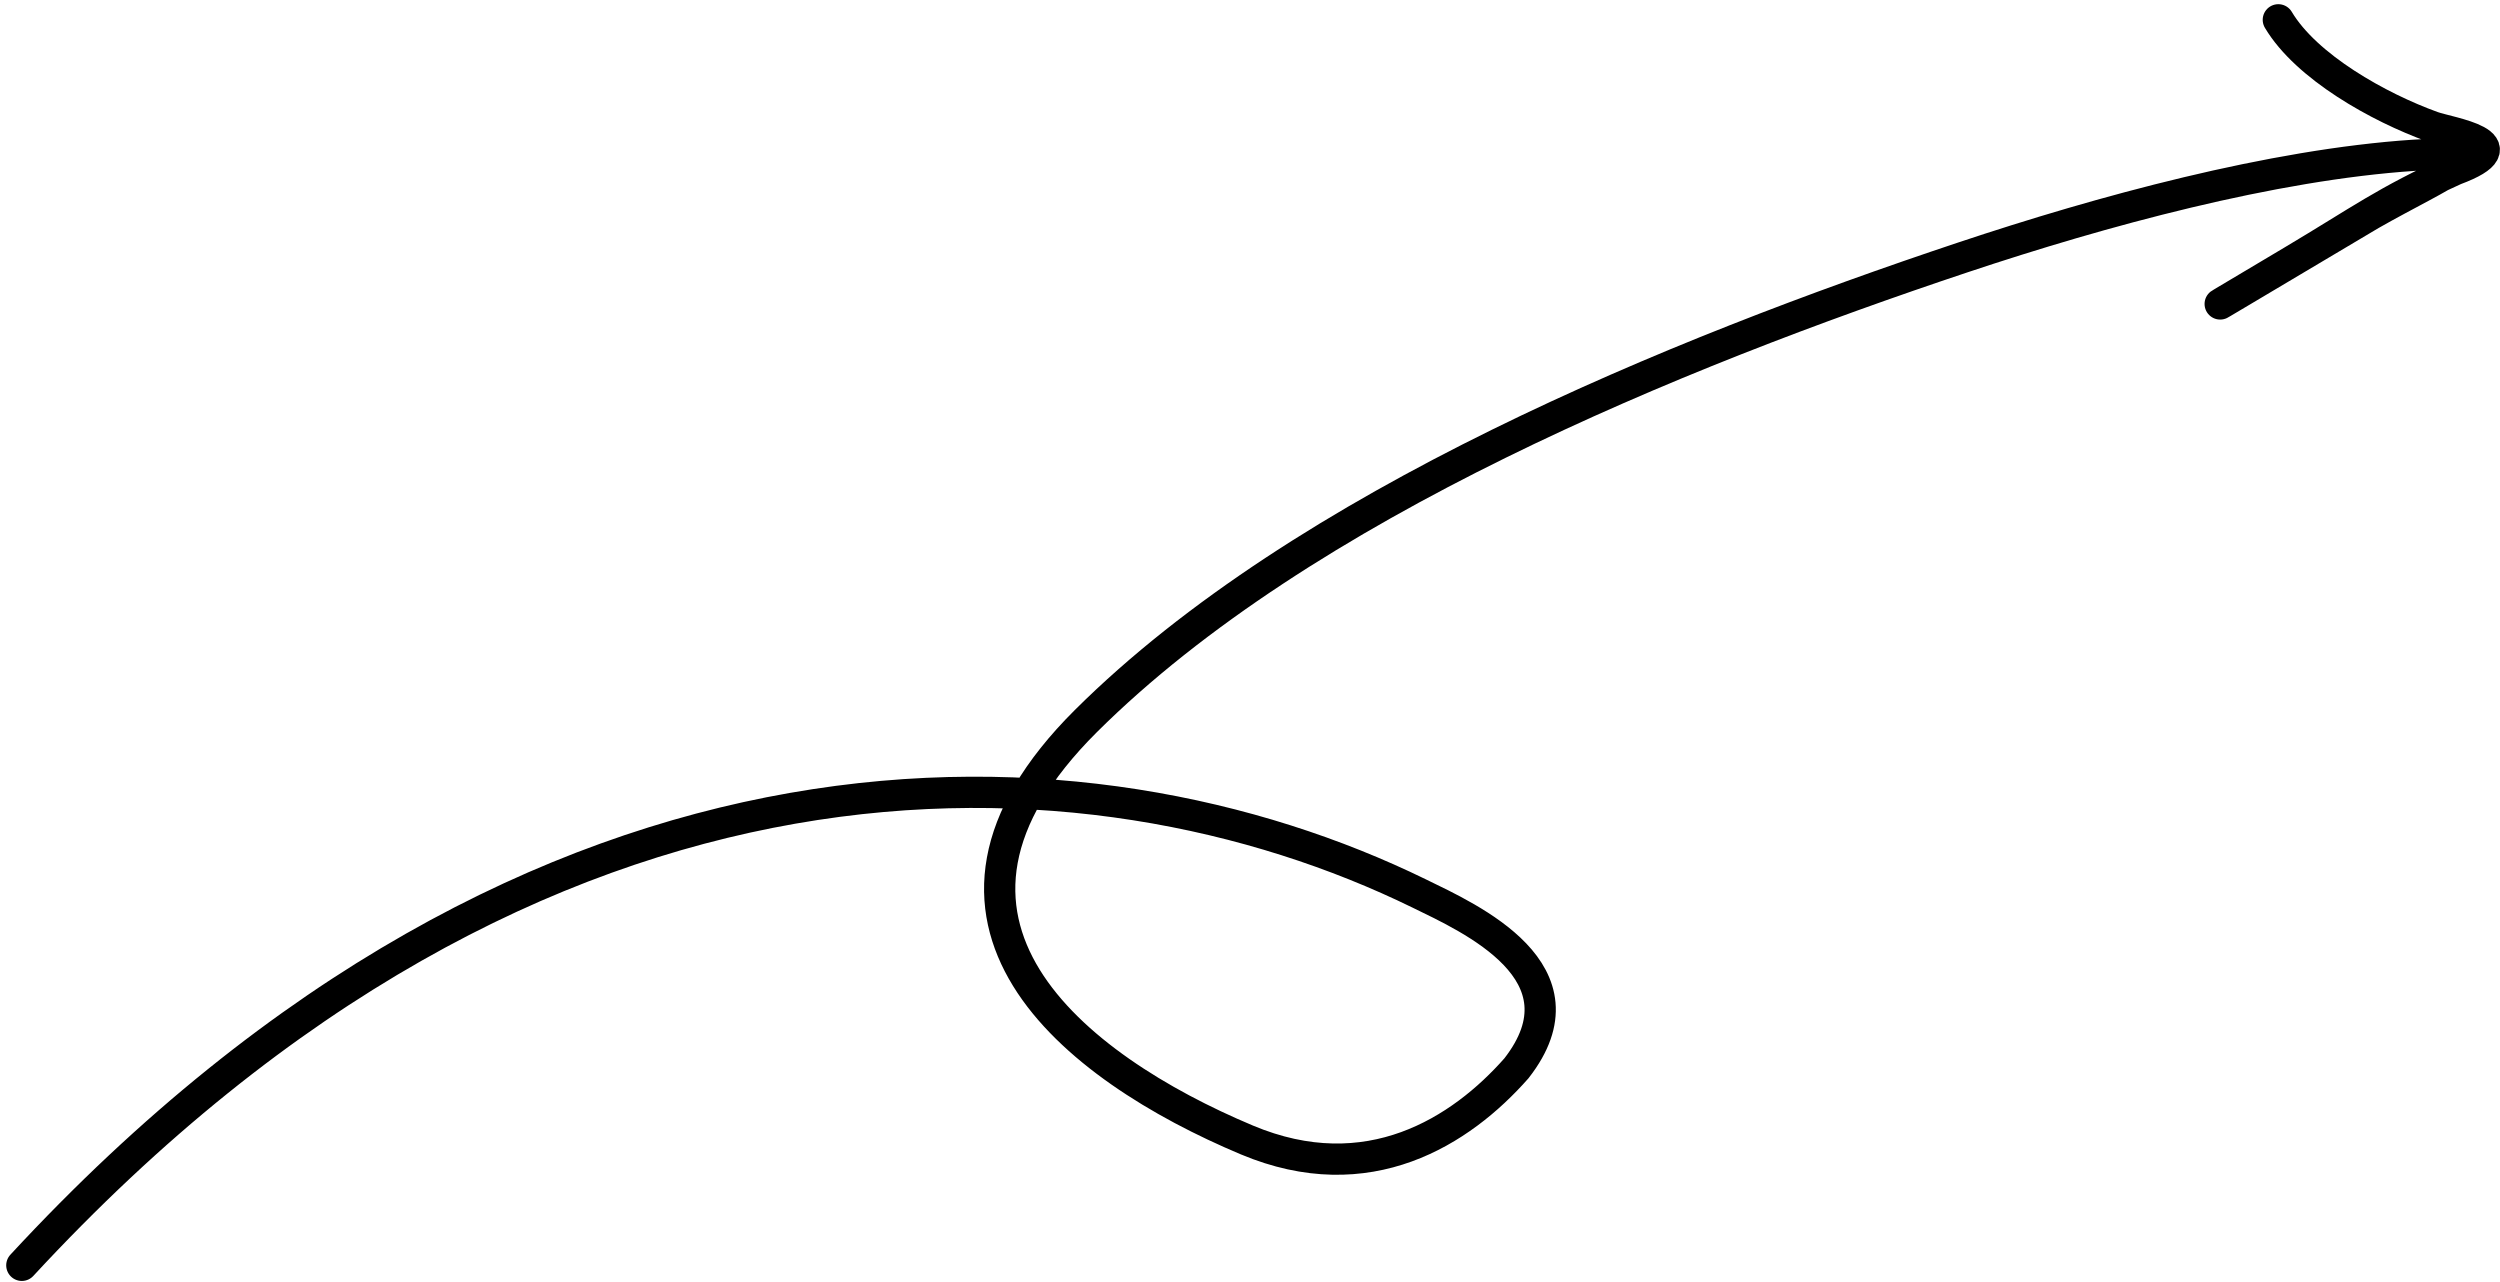
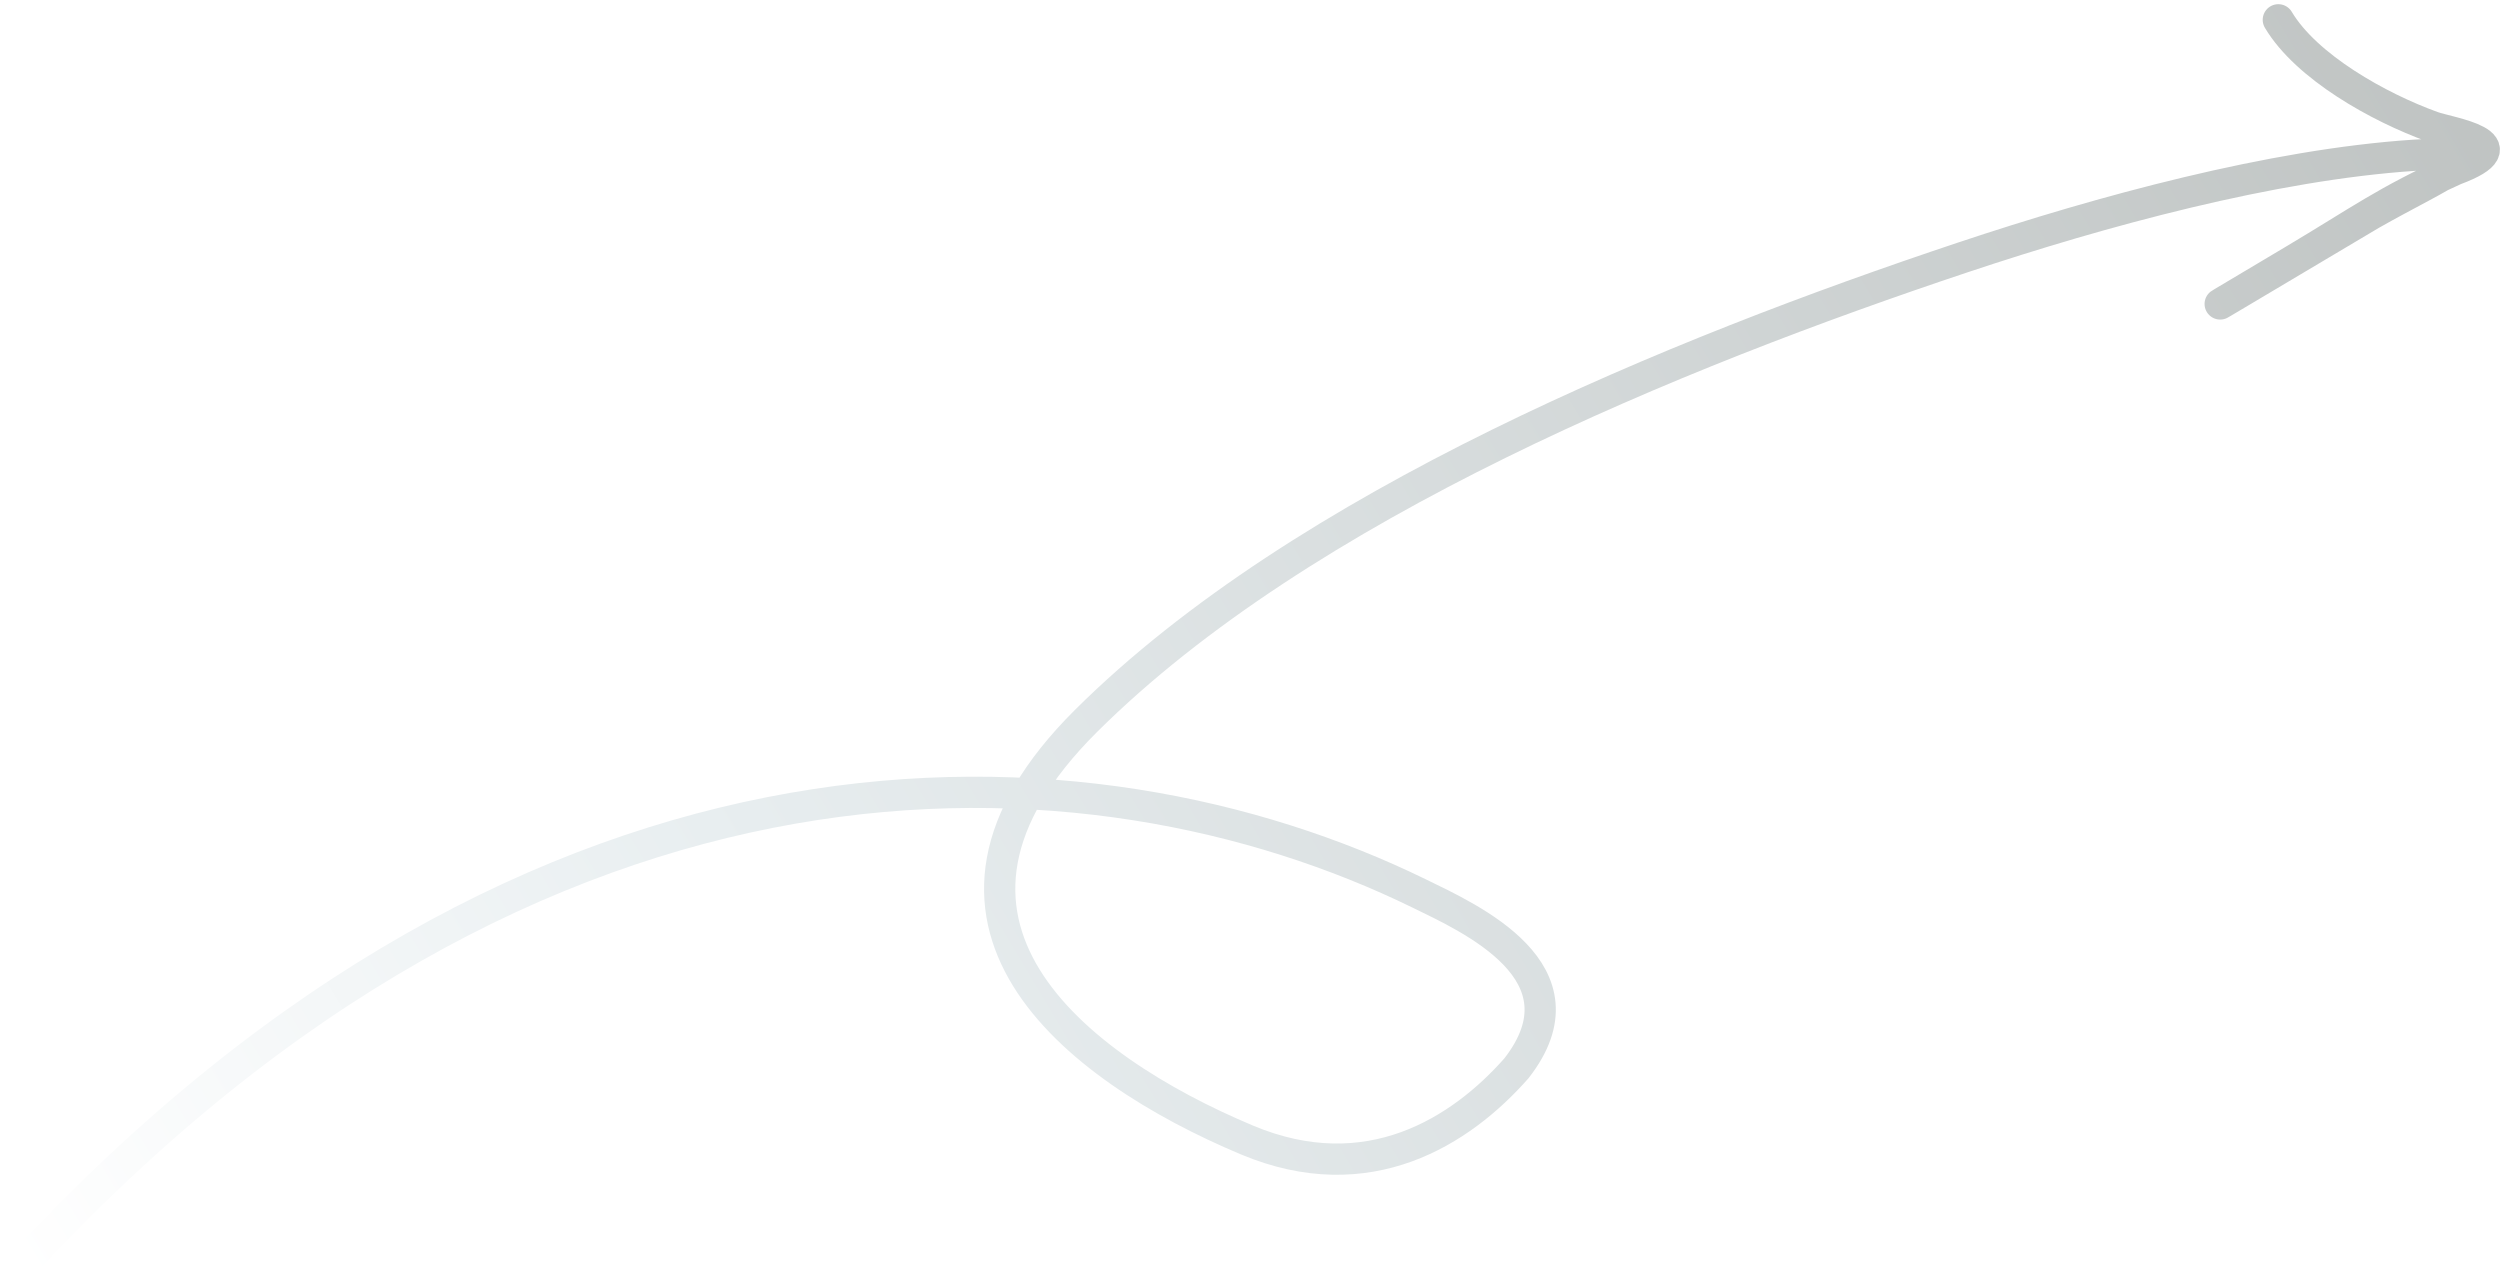
<svg xmlns="http://www.w3.org/2000/svg" width="160" height="82" viewBox="0 0 160 82" fill="none">
  <path d="M1.397 80.981C34.687 44.982 69.818 46.92 90.817 57.177C94.092 58.776 101.835 62.232 97.054 68.369C93.509 72.391 87.567 76.22 79.801 72.958C68.69 68.292 56.706 58.875 69.497 46.147C83.421 32.291 107.271 22.6 125.628 16.473C134.532 13.501 145.4 10.542 154.502 9.937C160.545 9.536 156.346 11.097 151.74 13.721C146.836 16.639 135.871 23.152 146.729 16.692C151.141 14.066 152.583 12.924 157.109 10.86C161.616 9.182 156.772 8.51 155.677 8.114C152.225 6.867 147.605 4.278 145.813 1.268" stroke="url(#paint0_linear_19026_24951)" stroke-width="2" stroke-linecap="round" />
  <defs>
    <linearGradient id="paint0_linear_19026_24951" x1="160.393" y1="6.365" x2="10.182" y2="95.746" gradientUnits="userSpaceOnUse">
-       <stop stopColor="#BFC3C2" />
-       <stop offset="0.702" stopColor="#E8EEF0" />
-       <stop offset="1" stopColor="white" />
+       <stop stop-color="#BFC3C2" />
+       <stop offset="0.702" stop-color="#E8EEF0" />
+       <stop offset="1" stop-color="white" />
    </linearGradient>
  </defs>
</svg>
